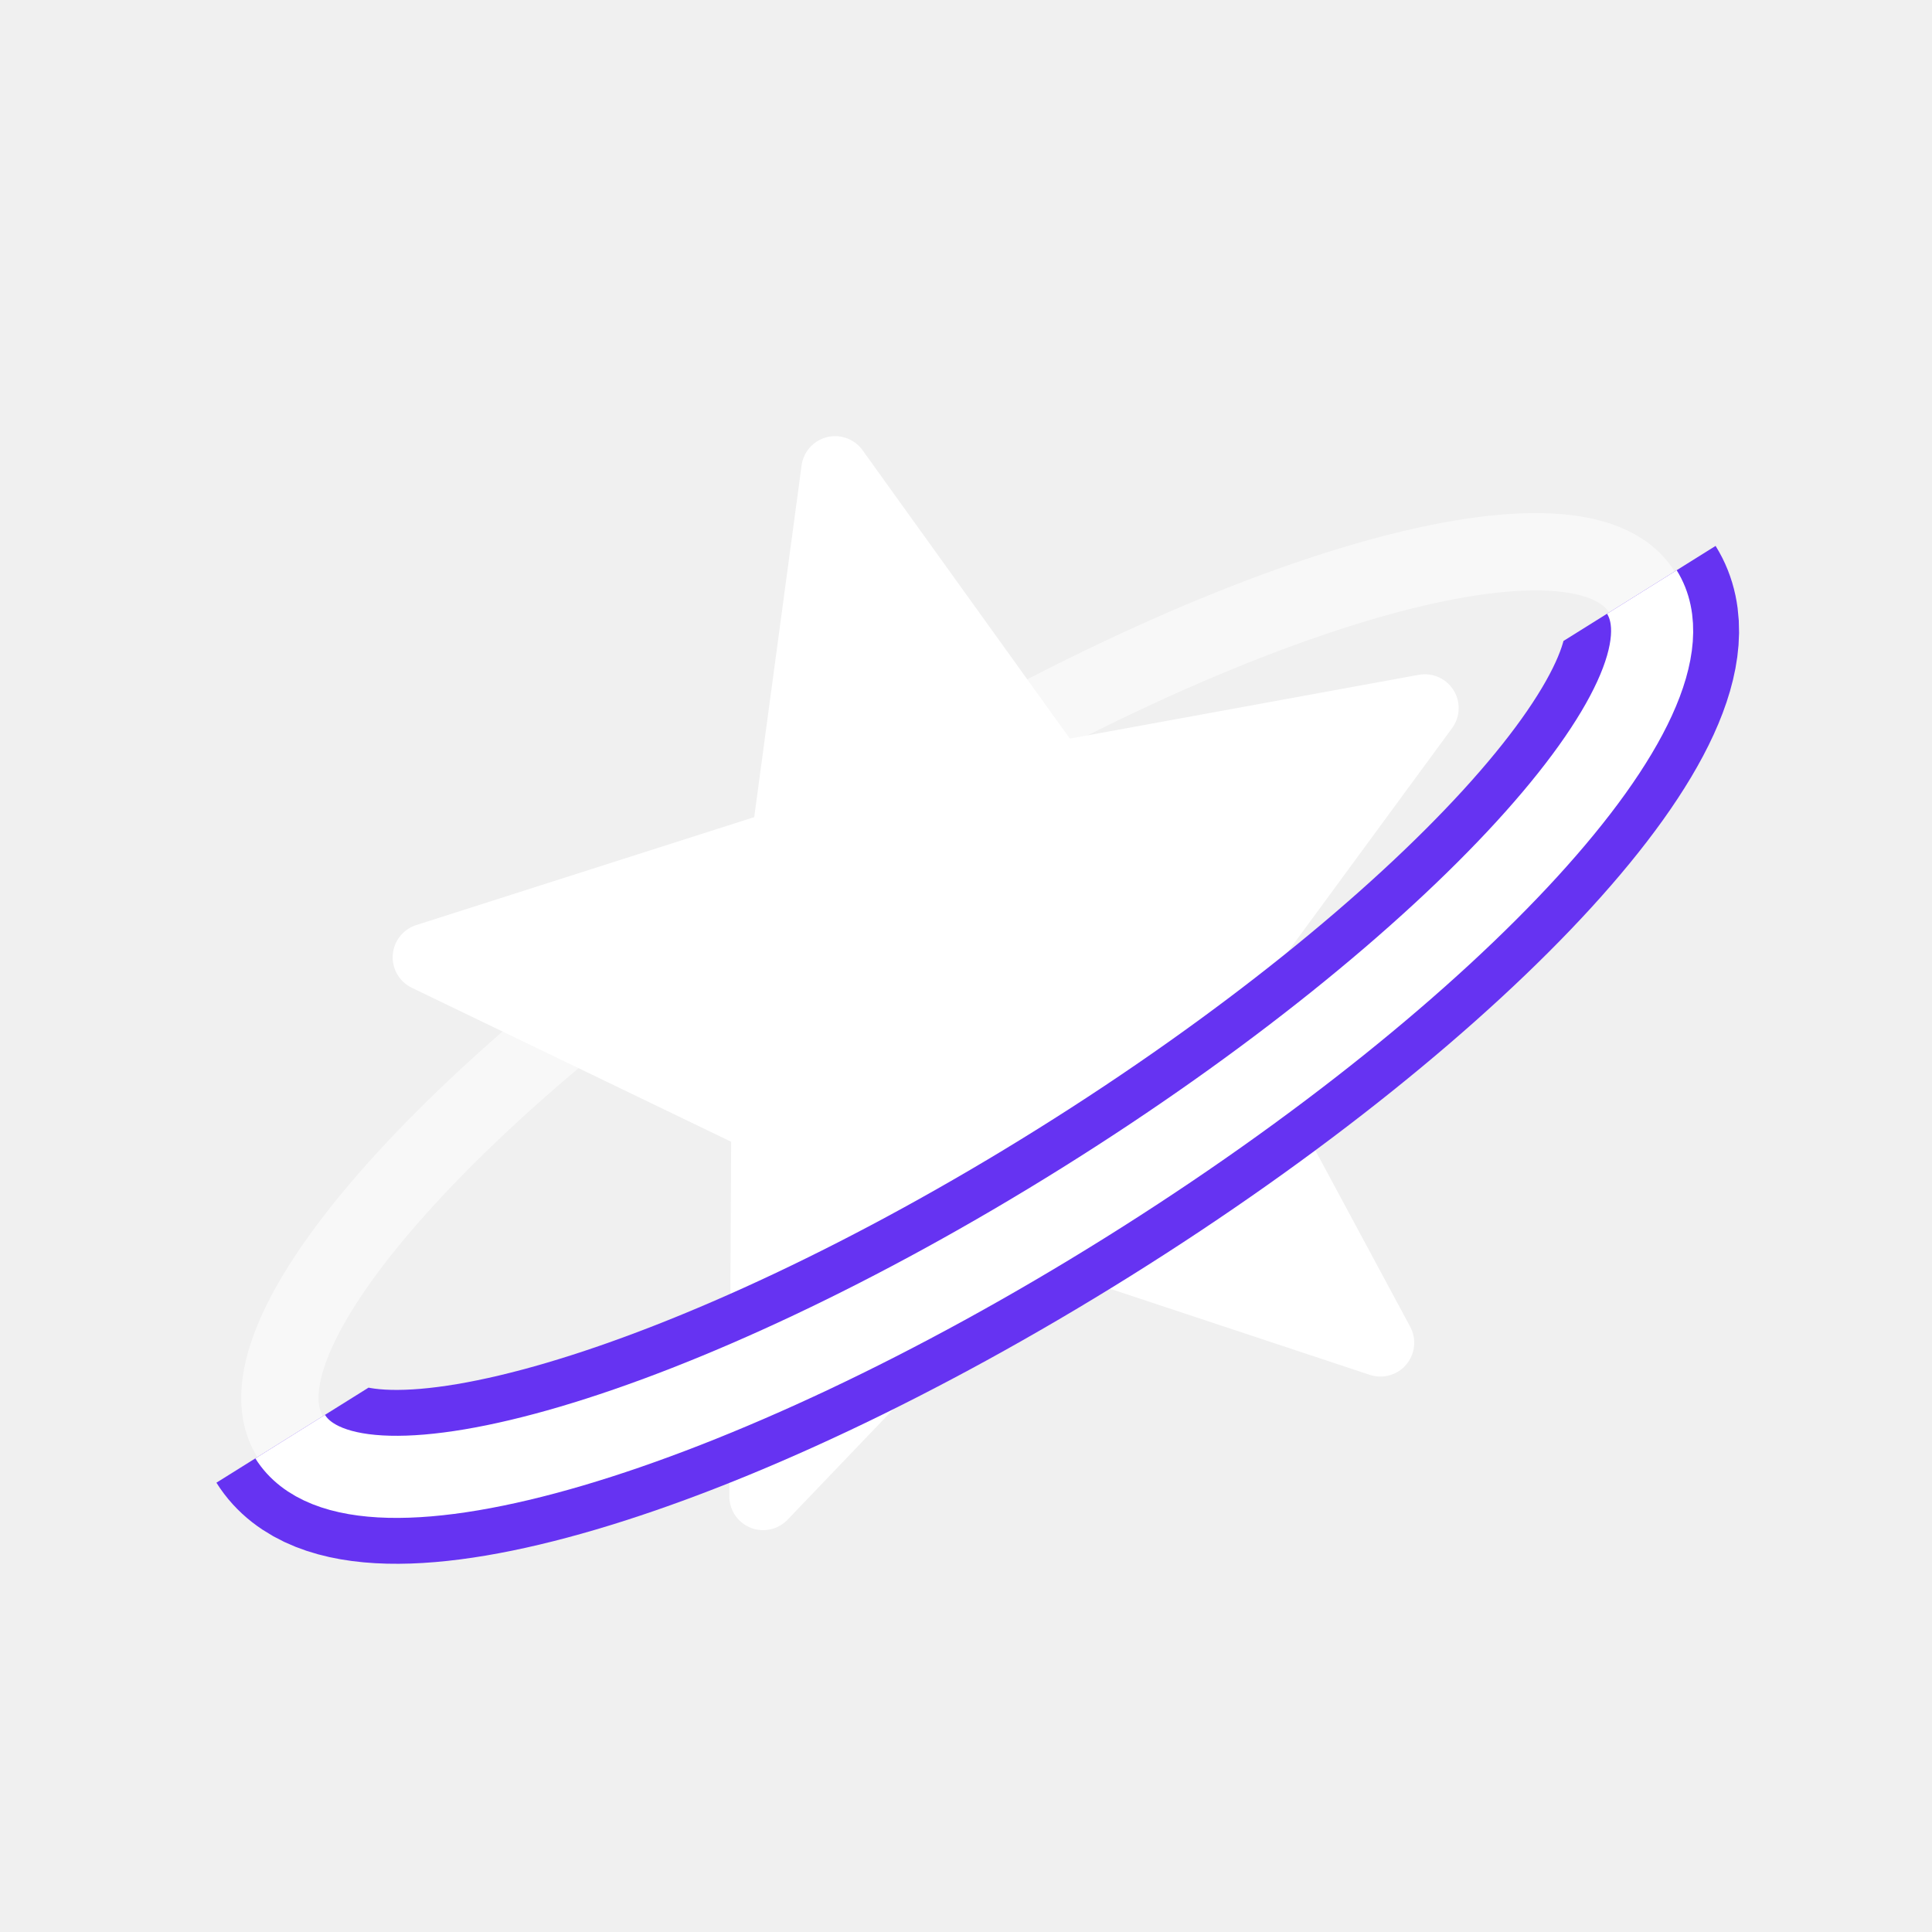
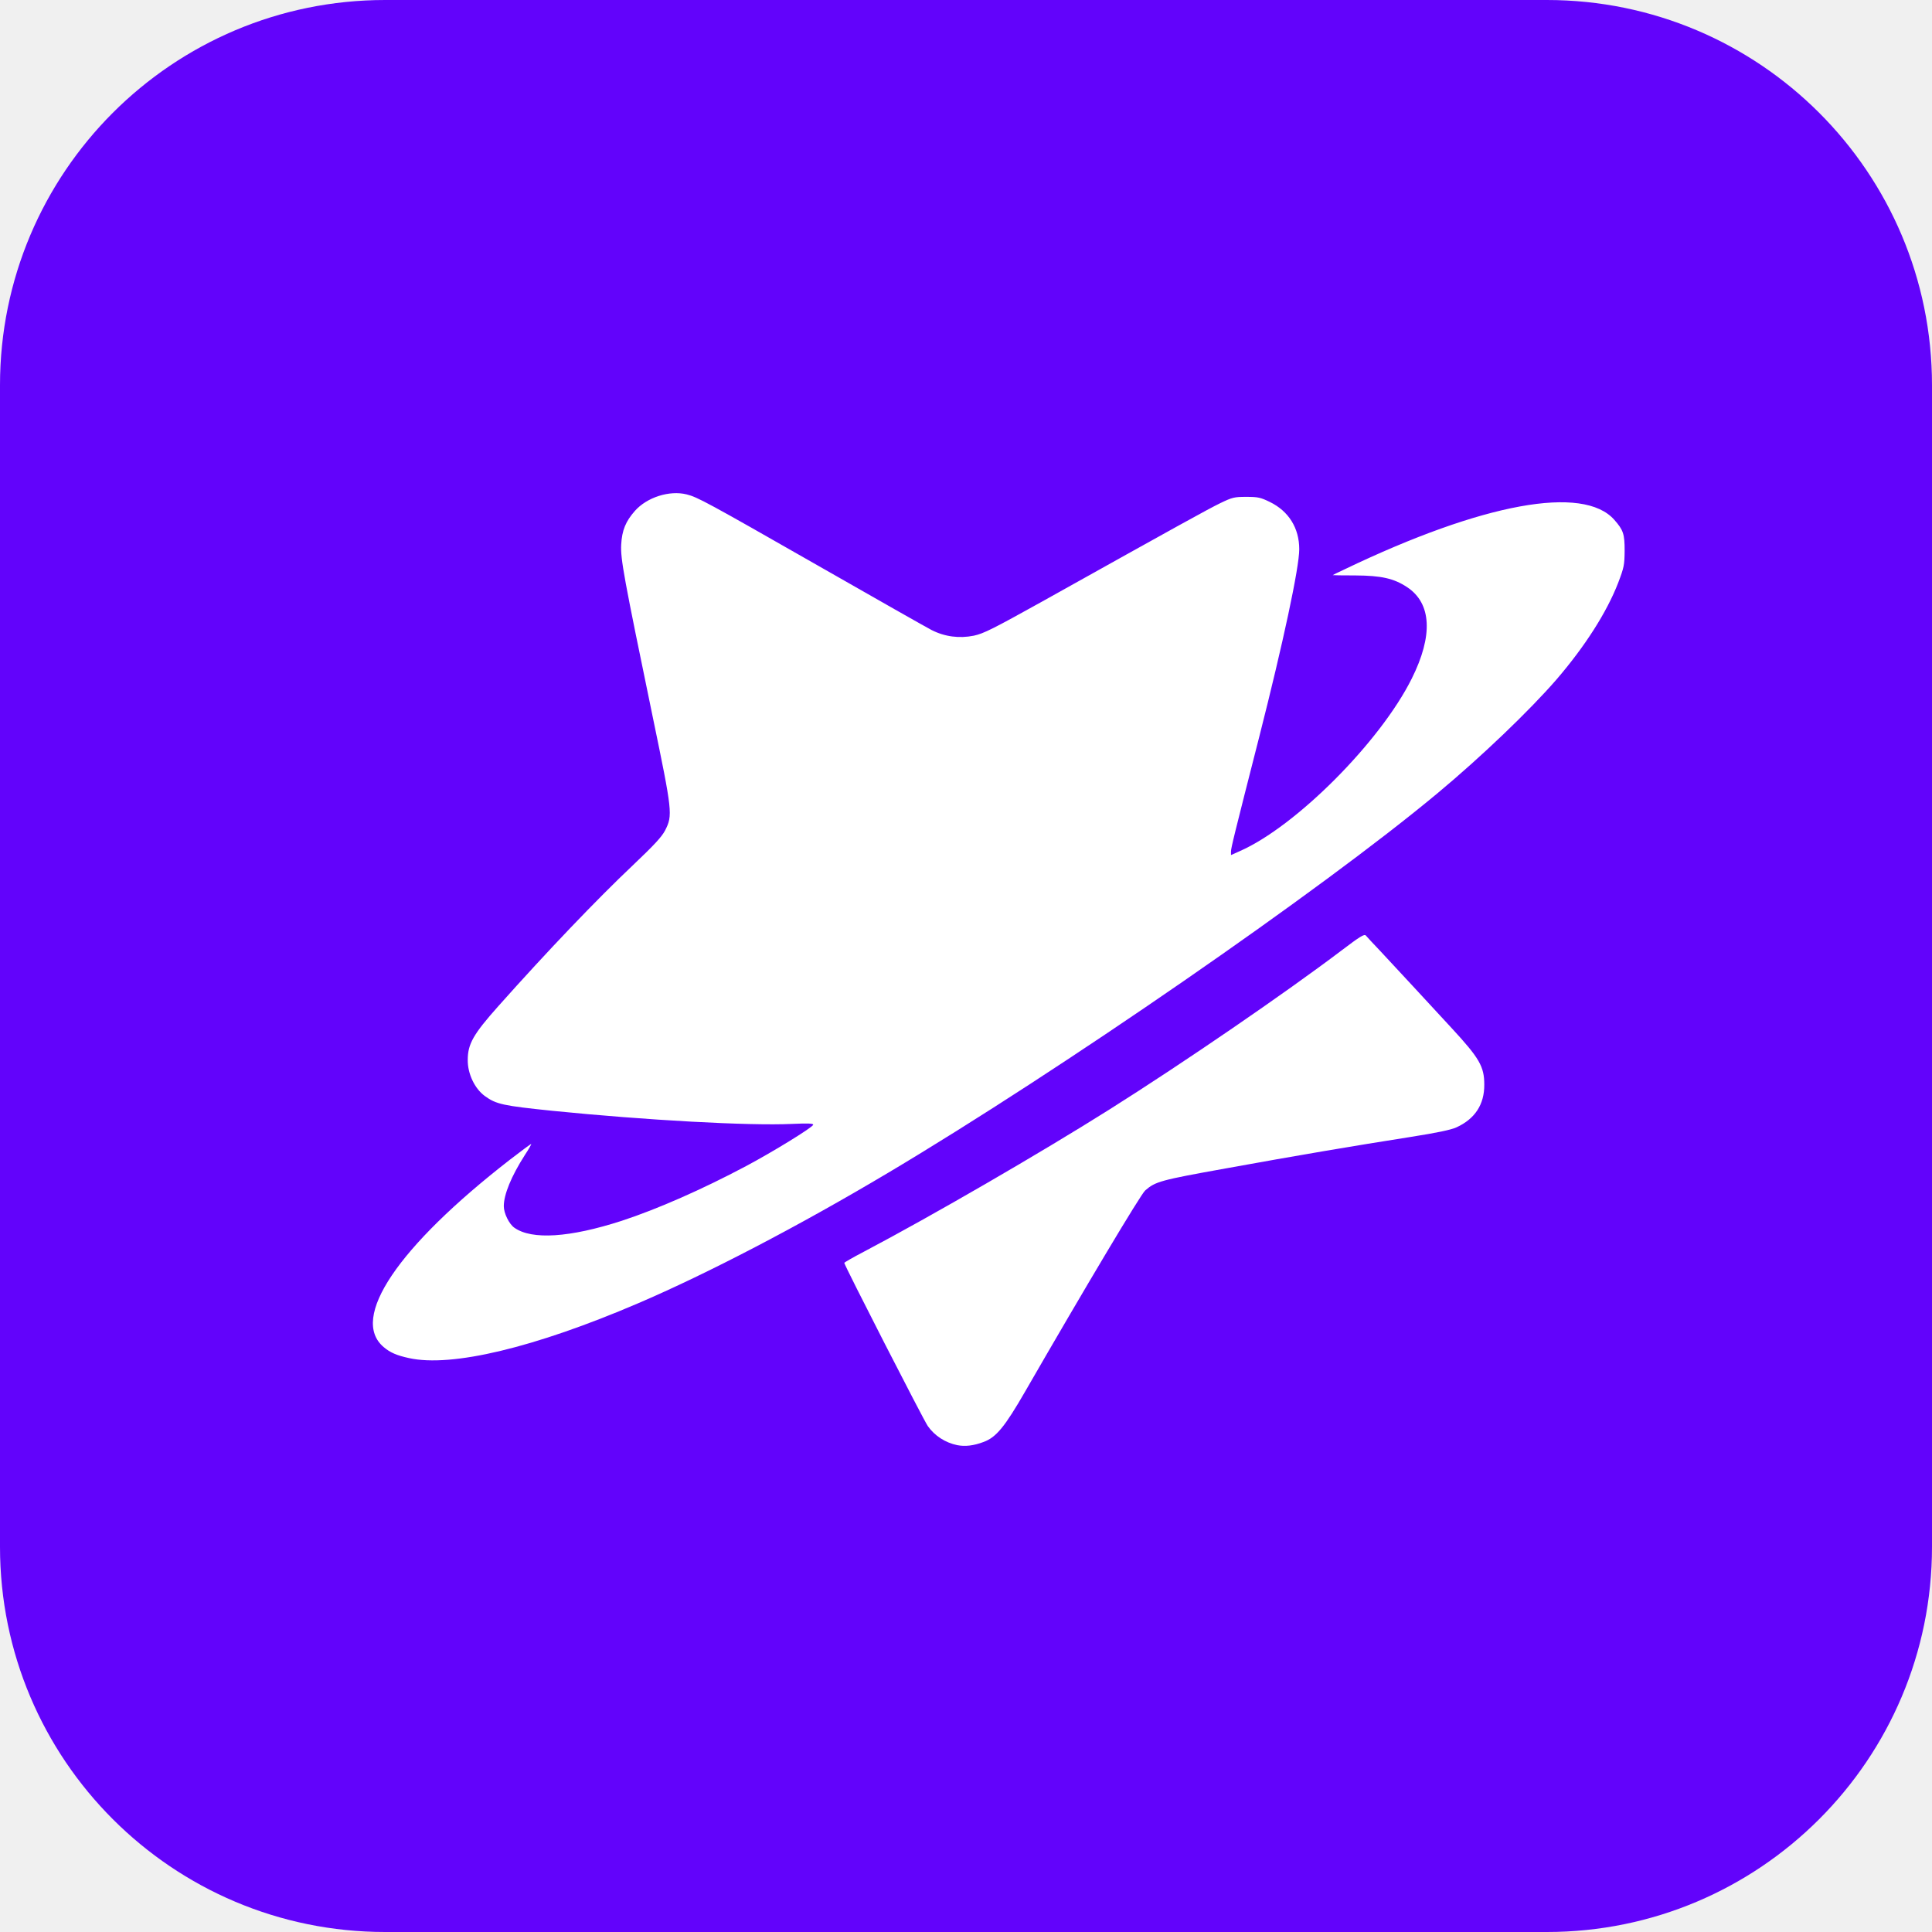
- <svg xmlns="http://www.w3.org/2000/svg" viewBox="0 0 40 40">
-   <defs>
-     <linearGradient id="Lg" x1="0" y1="0" x2="1" y2="1">
-       <stop offset="0" stop-color="#7A45FF" />
-       <stop offset="1" stop-color="#5A2BE8" />
-     </linearGradient>
-     <clipPath id="Lf">
-       <rect x="0" y="21" width="40" height="19" transform="rotate(-32 20 21)" />
-     </clipPath>
-   </defs>
-   <rect rx="10" fill="url(#Lg)" />
-   <g fill="none" stroke="#FFFFFF" stroke-width="1.6" stroke-linecap="round" opacity=".55">
-     <ellipse cx="20" cy="21" rx="16.5" ry="4.6" transform="rotate(-32 20 21)" />
-   </g>
-   <path d="M17.29 9.73 L21.84 16.06 L29.50 14.66 L24.89 20.94 L28.58 27.80 L21.19 25.35 L15.80 30.98 L15.84 23.20 L8.83 19.82 L16.25 17.45Z" fill="#FFFFFF" stroke="#FFFFFF" stroke-width="1.4" stroke-linejoin="round" />
-   <g fill="none" stroke-linecap="round" clip-path="url(#Lf)">
-     <g stroke="#6633F2" stroke-width="3.6">
-       <ellipse cx="20" cy="21" rx="16.5" ry="4.6" transform="rotate(-32 20 21)" />
-     </g>
-     <g stroke="#FFFFFF" stroke-width="1.7">
-       <ellipse cx="20" cy="21" rx="16.5" ry="4.6" transform="rotate(-32 20 21)" />
-     </g>
-   </g>
+ <svg xmlns="http://www.w3.org/2000/svg" viewBox="0 0 1254 1254" width="1254" height="1254">
+   <rect width="1254" height="1254" rx="250" fill="#6203FB" />
+   <path fill="#fff" fill-rule="evenodd" d="M621.3 938.0C613.6 936.4 606.7 932.0 602.2 925.6C599.6 922.0 548.0 821.2 548.0 819.7C548.0 819.4 553.7 816.1 560.8 812.4C605.2 789.0 675.4 748.3 720.0 720.2C768.1 689.9 833.9 644.8 870.9 616.8C882.5 608.0 885.5 606.1 886.5 607.2C887.1 607.9 891.4 612.6 896.1 617.5C907.9 630.2 925.2 648.8 942.4 667.5C960.3 686.9 963.4 692.3 963.4 704.0C963.5 716.8 957.4 726.2 945.4 731.7C941.6 733.4 933.0 735.2 915.3 738.0C879.6 743.6 842.3 749.9 795.5 758.4C753.2 766.0 749.9 766.9 743.3 772.7C740.4 775.2 704.3 835.7 665.5 903.0C652.2 926.1 646.6 932.9 638.5 935.9C631.9 938.4 626.4 939.0 621.3 938.0ZM265.5 881.5C257.6 879.8 253.2 877.9 249.1 874.4C226.8 855.7 258.1 809.3 331.0 752.7C338.4 747.0 344.6 742.4 344.8 742.5C345.0 742.7 343.1 746.0 340.6 749.8C331.9 763.4 327.0 775.3 327.0 782.9C327.0 787.4 330.4 794.5 333.9 796.9C345.2 804.9 369.8 803.3 403.5 792.4C426.7 784.8 455.8 772.0 484.2 756.9C501.7 747.6 527.2 731.9 527.8 730.1C528.1 729.2 524.9 729.0 513.9 729.5C486.4 730.8 419.2 727.1 358.6 721.0C326.7 717.7 322.1 716.8 314.7 711.4C308.1 706.6 303.5 696.9 303.6 688.0C303.6 677.6 307.2 671.3 323.5 653.0C355.3 617.3 387.4 583.7 410.9 561.5C424.7 548.4 429.5 543.2 431.7 539.0C436.7 529.1 436.5 527.2 423.6 465.0C404.9 374.6 402.7 362.8 403.2 353.5C403.7 344.2 406.1 338.4 412.1 331.6C419.9 322.8 434.5 318.1 445.7 320.9C452.8 322.7 458.4 325.7 531.6 367.5C568.5 388.6 601.3 407.2 604.6 408.9C613.2 413.3 622.6 414.5 632.1 412.6C638.5 411.2 644.3 408.3 676.5 390.4C765.5 340.7 784.0 330.5 792.0 326.6C799.9 322.8 801.1 322.5 809.0 322.5C816.6 322.5 818.2 322.9 824.2 325.8C836.5 331.8 843.3 342.8 843.3 356.5C843.3 368.4 832.9 417.0 817.4 478.0C801.0 542.3 799.0 550.4 799.0 552.7L799.0 555.0L804.8 552.4C841.1 536.4 895.8 481.6 916.3 440.5C930.3 412.5 929.2 391.6 913.3 381.1C904.7 375.4 896.5 373.6 879.8 373.5C871.6 373.5 865.0 373.4 865.0 373.3C865.0 373.2 868.5 371.5 872.8 369.5C962.7 326.4 1027.7 314.6 1047.8 337.4C1053.7 344.1 1054.5 346.6 1054.5 357.5C1054.4 366.8 1054.1 368.3 1050.3 378.3C1042.9 397.4 1028.8 419.5 1010.3 441.0C992.9 461.1 961.6 491.1 933.0 514.9C857.4 577.9 688.6 694.5 576.5 761.2C518.6 795.7 459.1 826.7 414.0 846.0C347.0 874.7 293.1 887.6 265.5 881.5Z" />
</svg>
